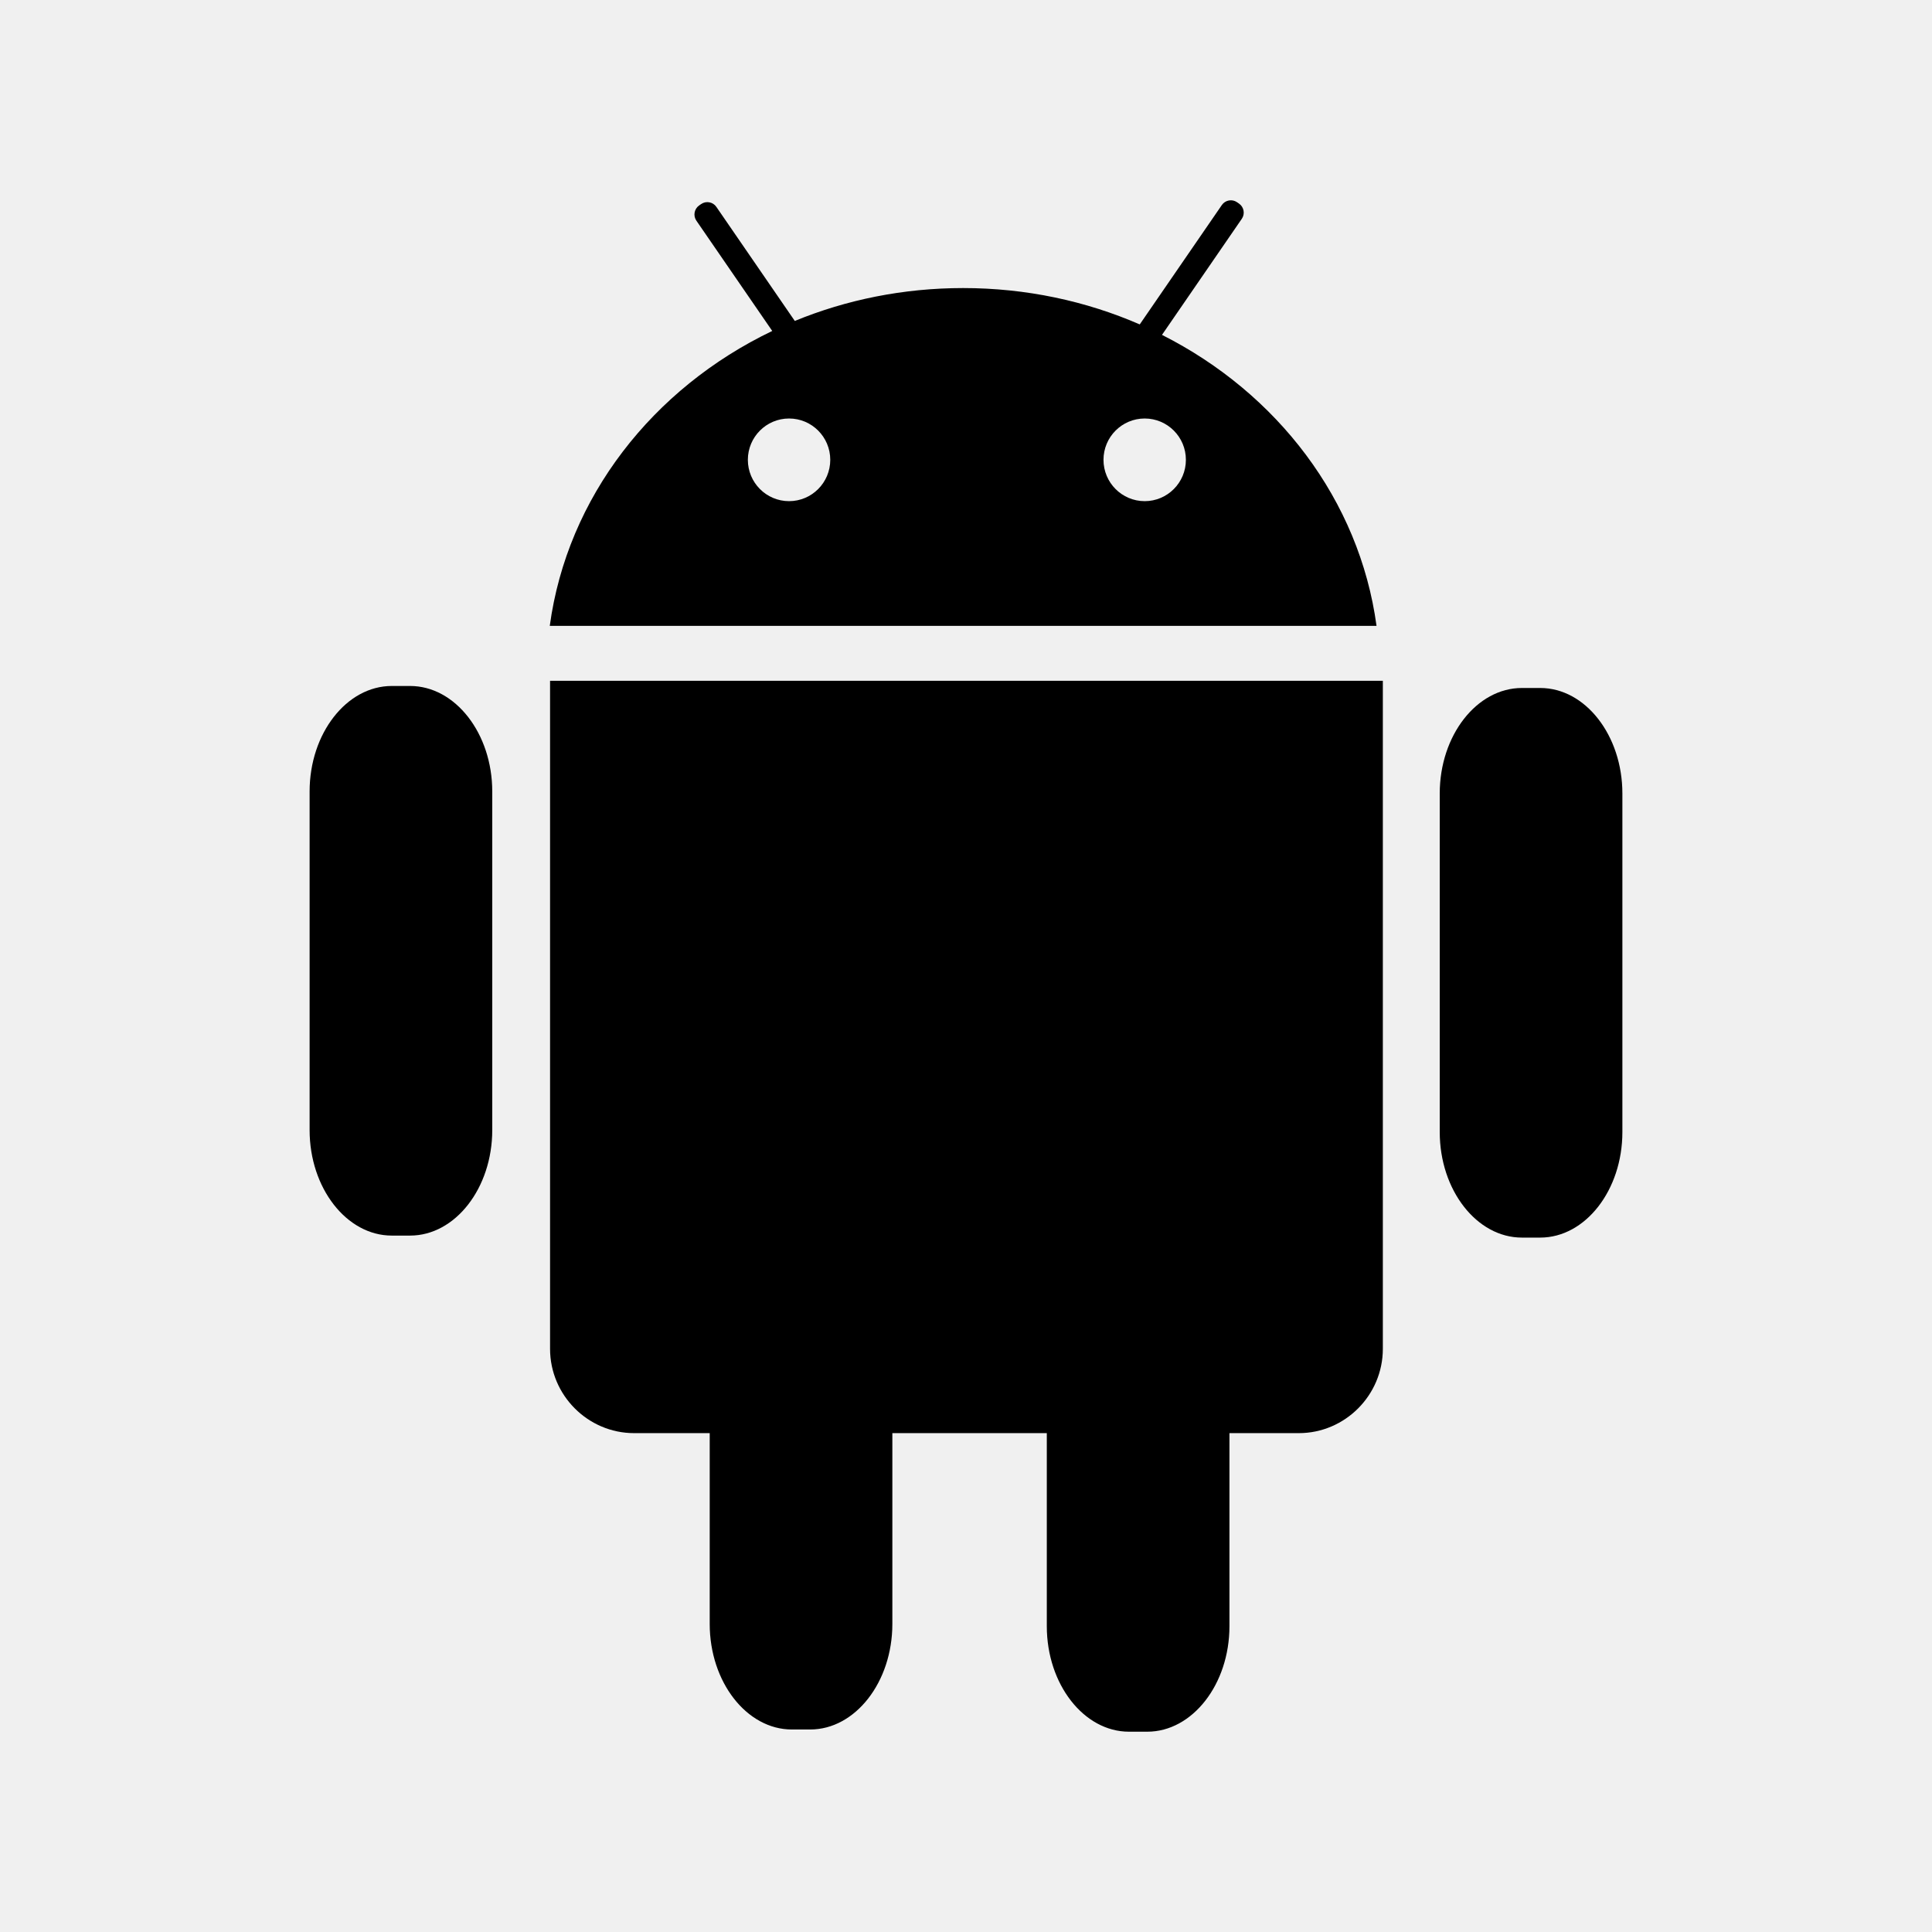
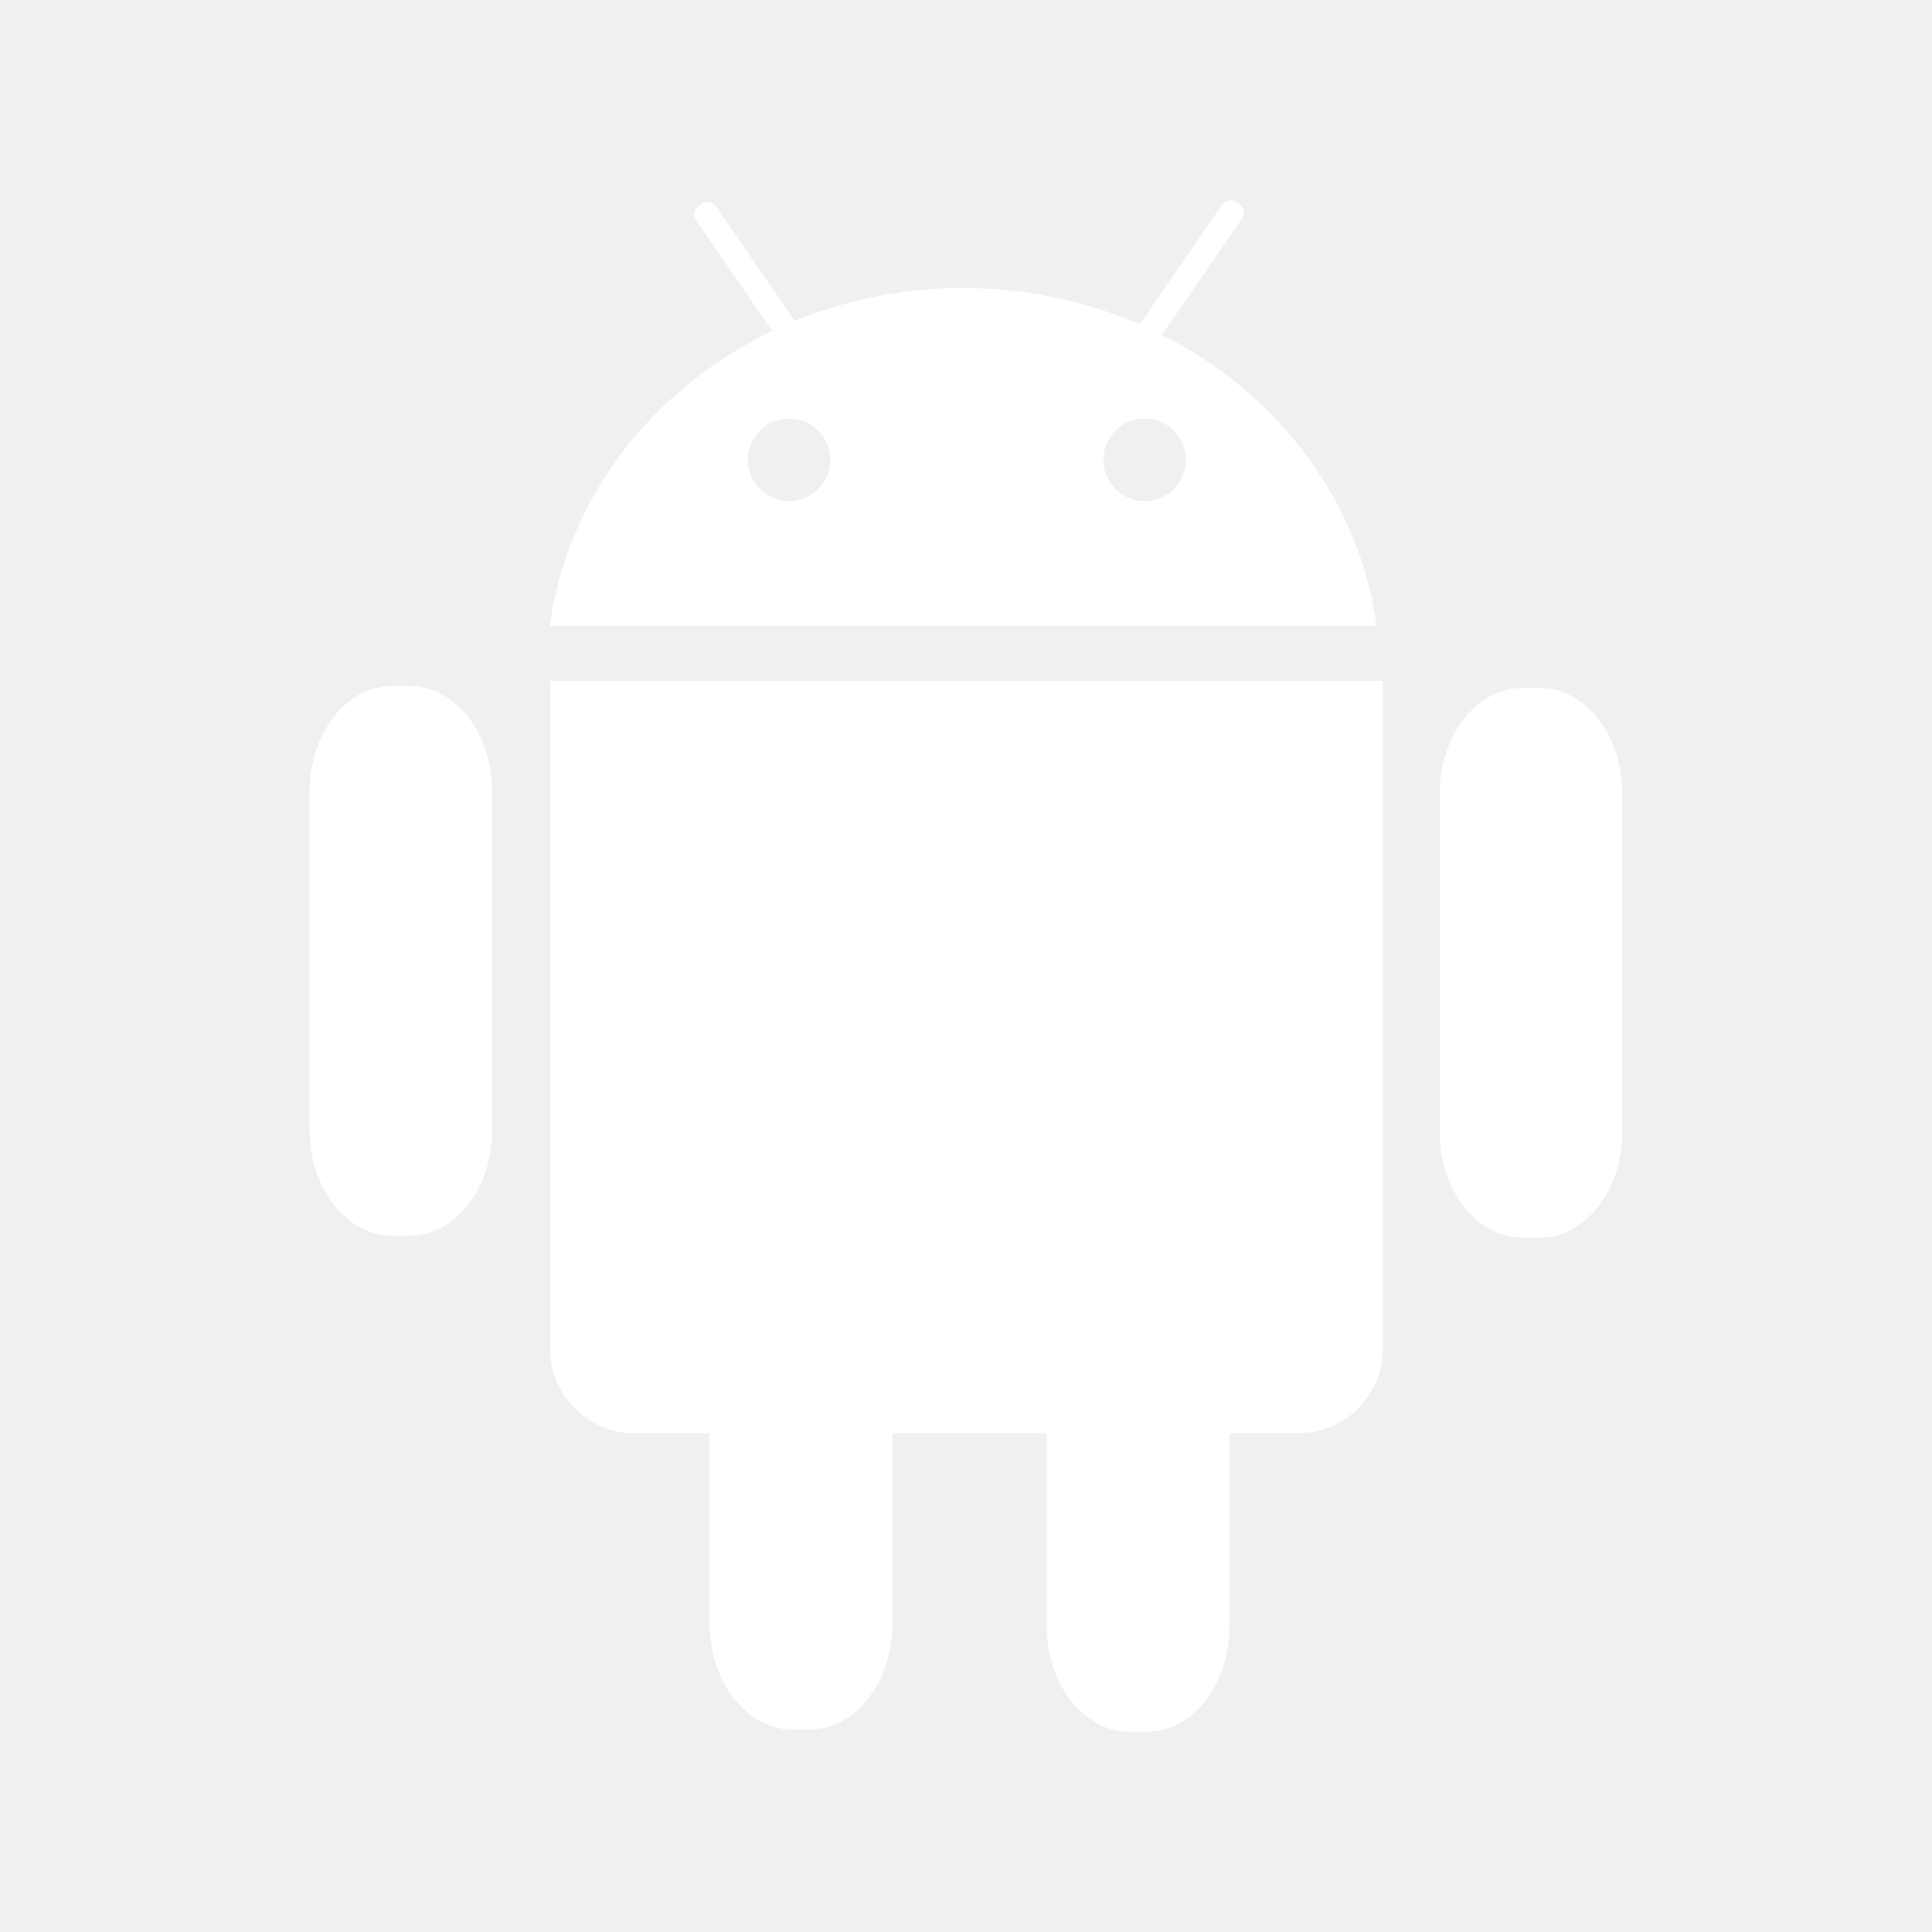
- <svg xmlns="http://www.w3.org/2000/svg" t="1772286060225" class="icon" viewBox="0 0 1024 1024" version="1.1" p-id="7732" width="64" height="64">
+ <svg xmlns="http://www.w3.org/2000/svg" fill="#fff" t="1772286060225" class="icon" viewBox="0 0 1024 1024" version="1.1" p-id="7732" width="64" height="64">
  <path d="M615.879 177.495l42.303-61.521c1.811-2.62 1.146-6.252-1.474-8.064l-1.054-0.727c-2.62-1.821-6.232-1.146-8.043 1.474l-43.521 63.291c-28.427-12.362-60.14-19.269-93.602-19.269-31.753 0-61.951 6.222-89.232 17.427l-41.587-60.477c-1.801-2.62-5.424-3.285-8.043-1.474l-1.054 0.727c-2.62 1.811-3.285 5.444-1.484 8.074l40.216 58.461c-63.23 30.3-108.665 88.076-117.916 156.3l438.2 0C720.553 265.018 676.919 208.296 615.879 177.495zM418.217 265.622c-12.055 0-21.837-9.814-21.837-21.909 0-12.095 9.783-21.899 21.837-21.899 12.065 0 21.837 9.803 21.837 21.899C440.054 255.808 430.282 265.622 418.217 265.622zM606.71 265.622c-12.055 0-21.837-9.814-21.837-21.909 0-12.095 9.783-21.899 21.837-21.899 12.065 0 21.837 9.803 21.837 21.899C628.547 255.808 618.775 265.622 606.71 265.622z" p-id="7733" />
  <path d="M260.904 419.506l0 179.447c0 30.761-19.596 55.934-43.562 55.934l-9.68 0c-23.956 0-43.562-25.173-43.562-55.934l0-179.447c0-30.761 19.607-55.924 43.562-55.924l9.68 0C241.308 363.583 260.904 388.746 260.904 419.506z" p-id="7734" />
  <path d="M859.896 420.571l0 179.447c0 30.771-19.596 55.934-43.562 55.934l-9.68 0c-23.956 0-43.562-25.163-43.562-55.934l0-179.447c0-30.761 19.607-55.924 43.562-55.924l9.68 0C840.3 364.647 859.896 389.81 859.896 420.571z" p-id="7735" />
  <path d="M732.935 360.83l0 354.074c0 24.58-20.047 44.688-44.555 44.688l-36.747 0 0 102.32c0 30.761-19.607 55.924-43.562 55.924l-9.68 0c-23.956 0-43.562-25.163-43.562-55.924l0-102.32-81.864 0 0 101.144c0 30.761-19.596 55.934-43.562 55.934l-9.68 0c-23.956 0-43.562-25.173-43.562-55.934l0-101.144-40.062 0c-24.508 0-44.555-20.108-44.555-44.688l0-354.074L732.935 360.83z" p-id="7736" />
</svg>
